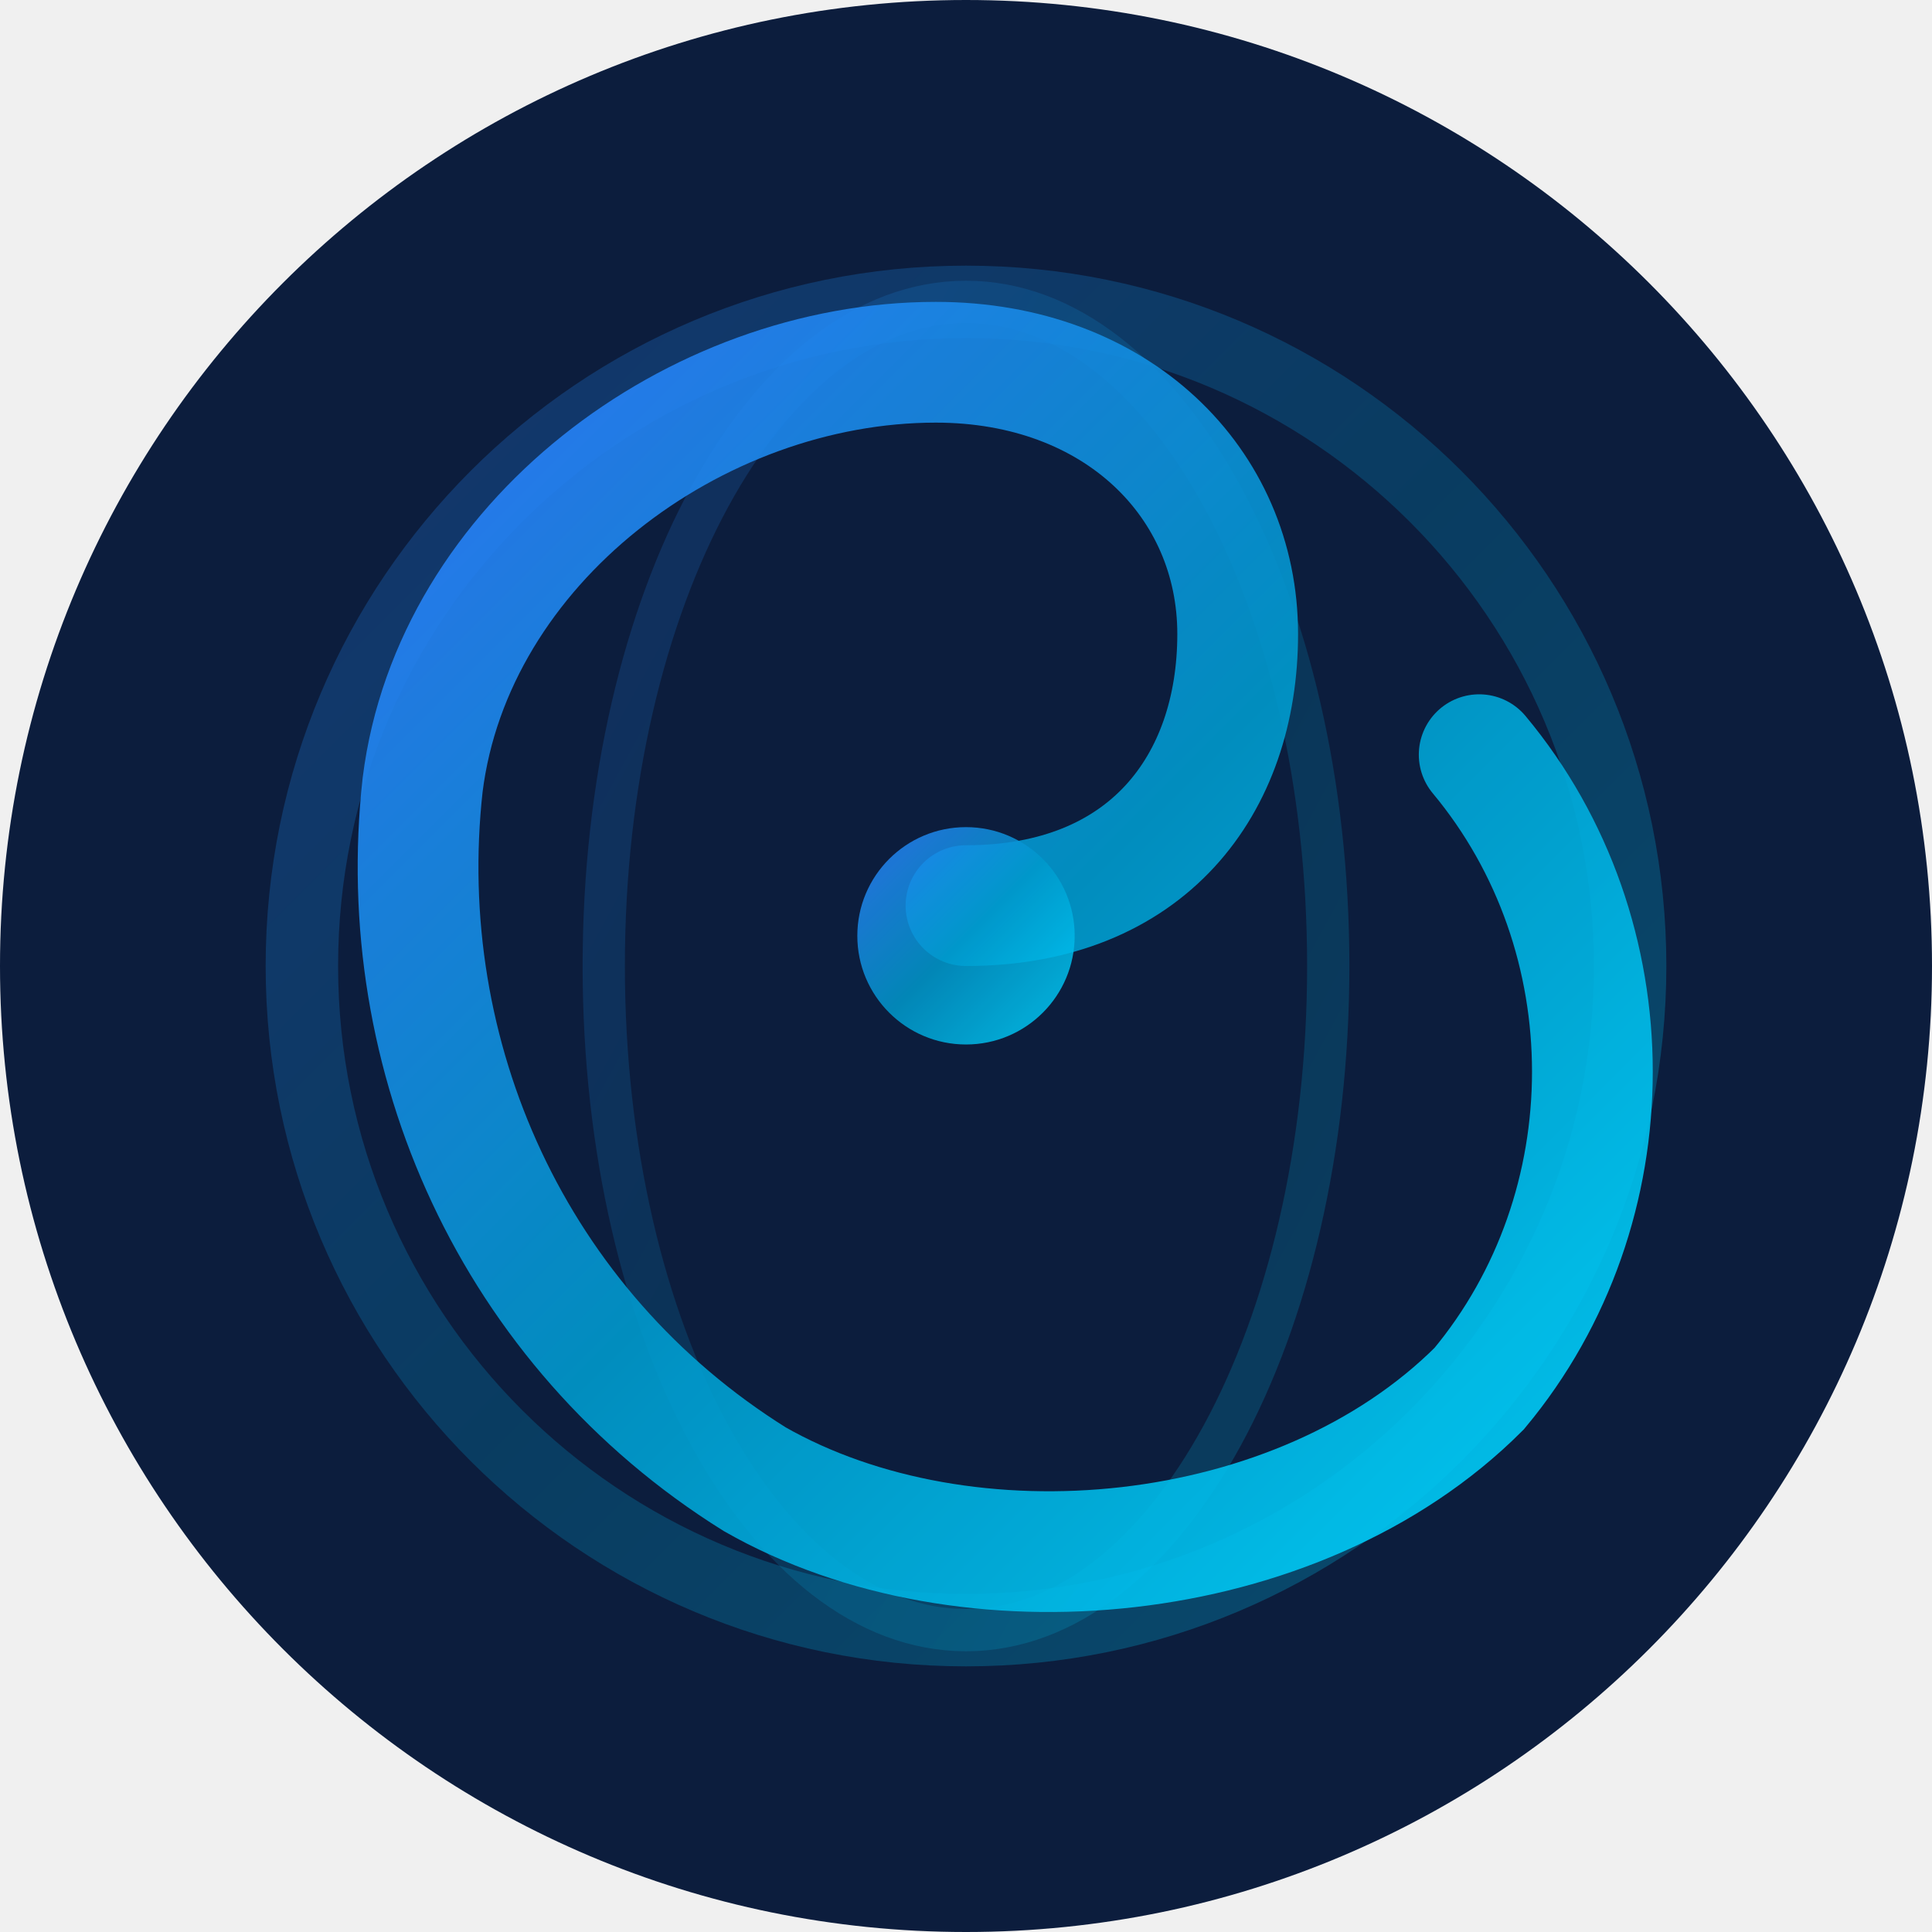
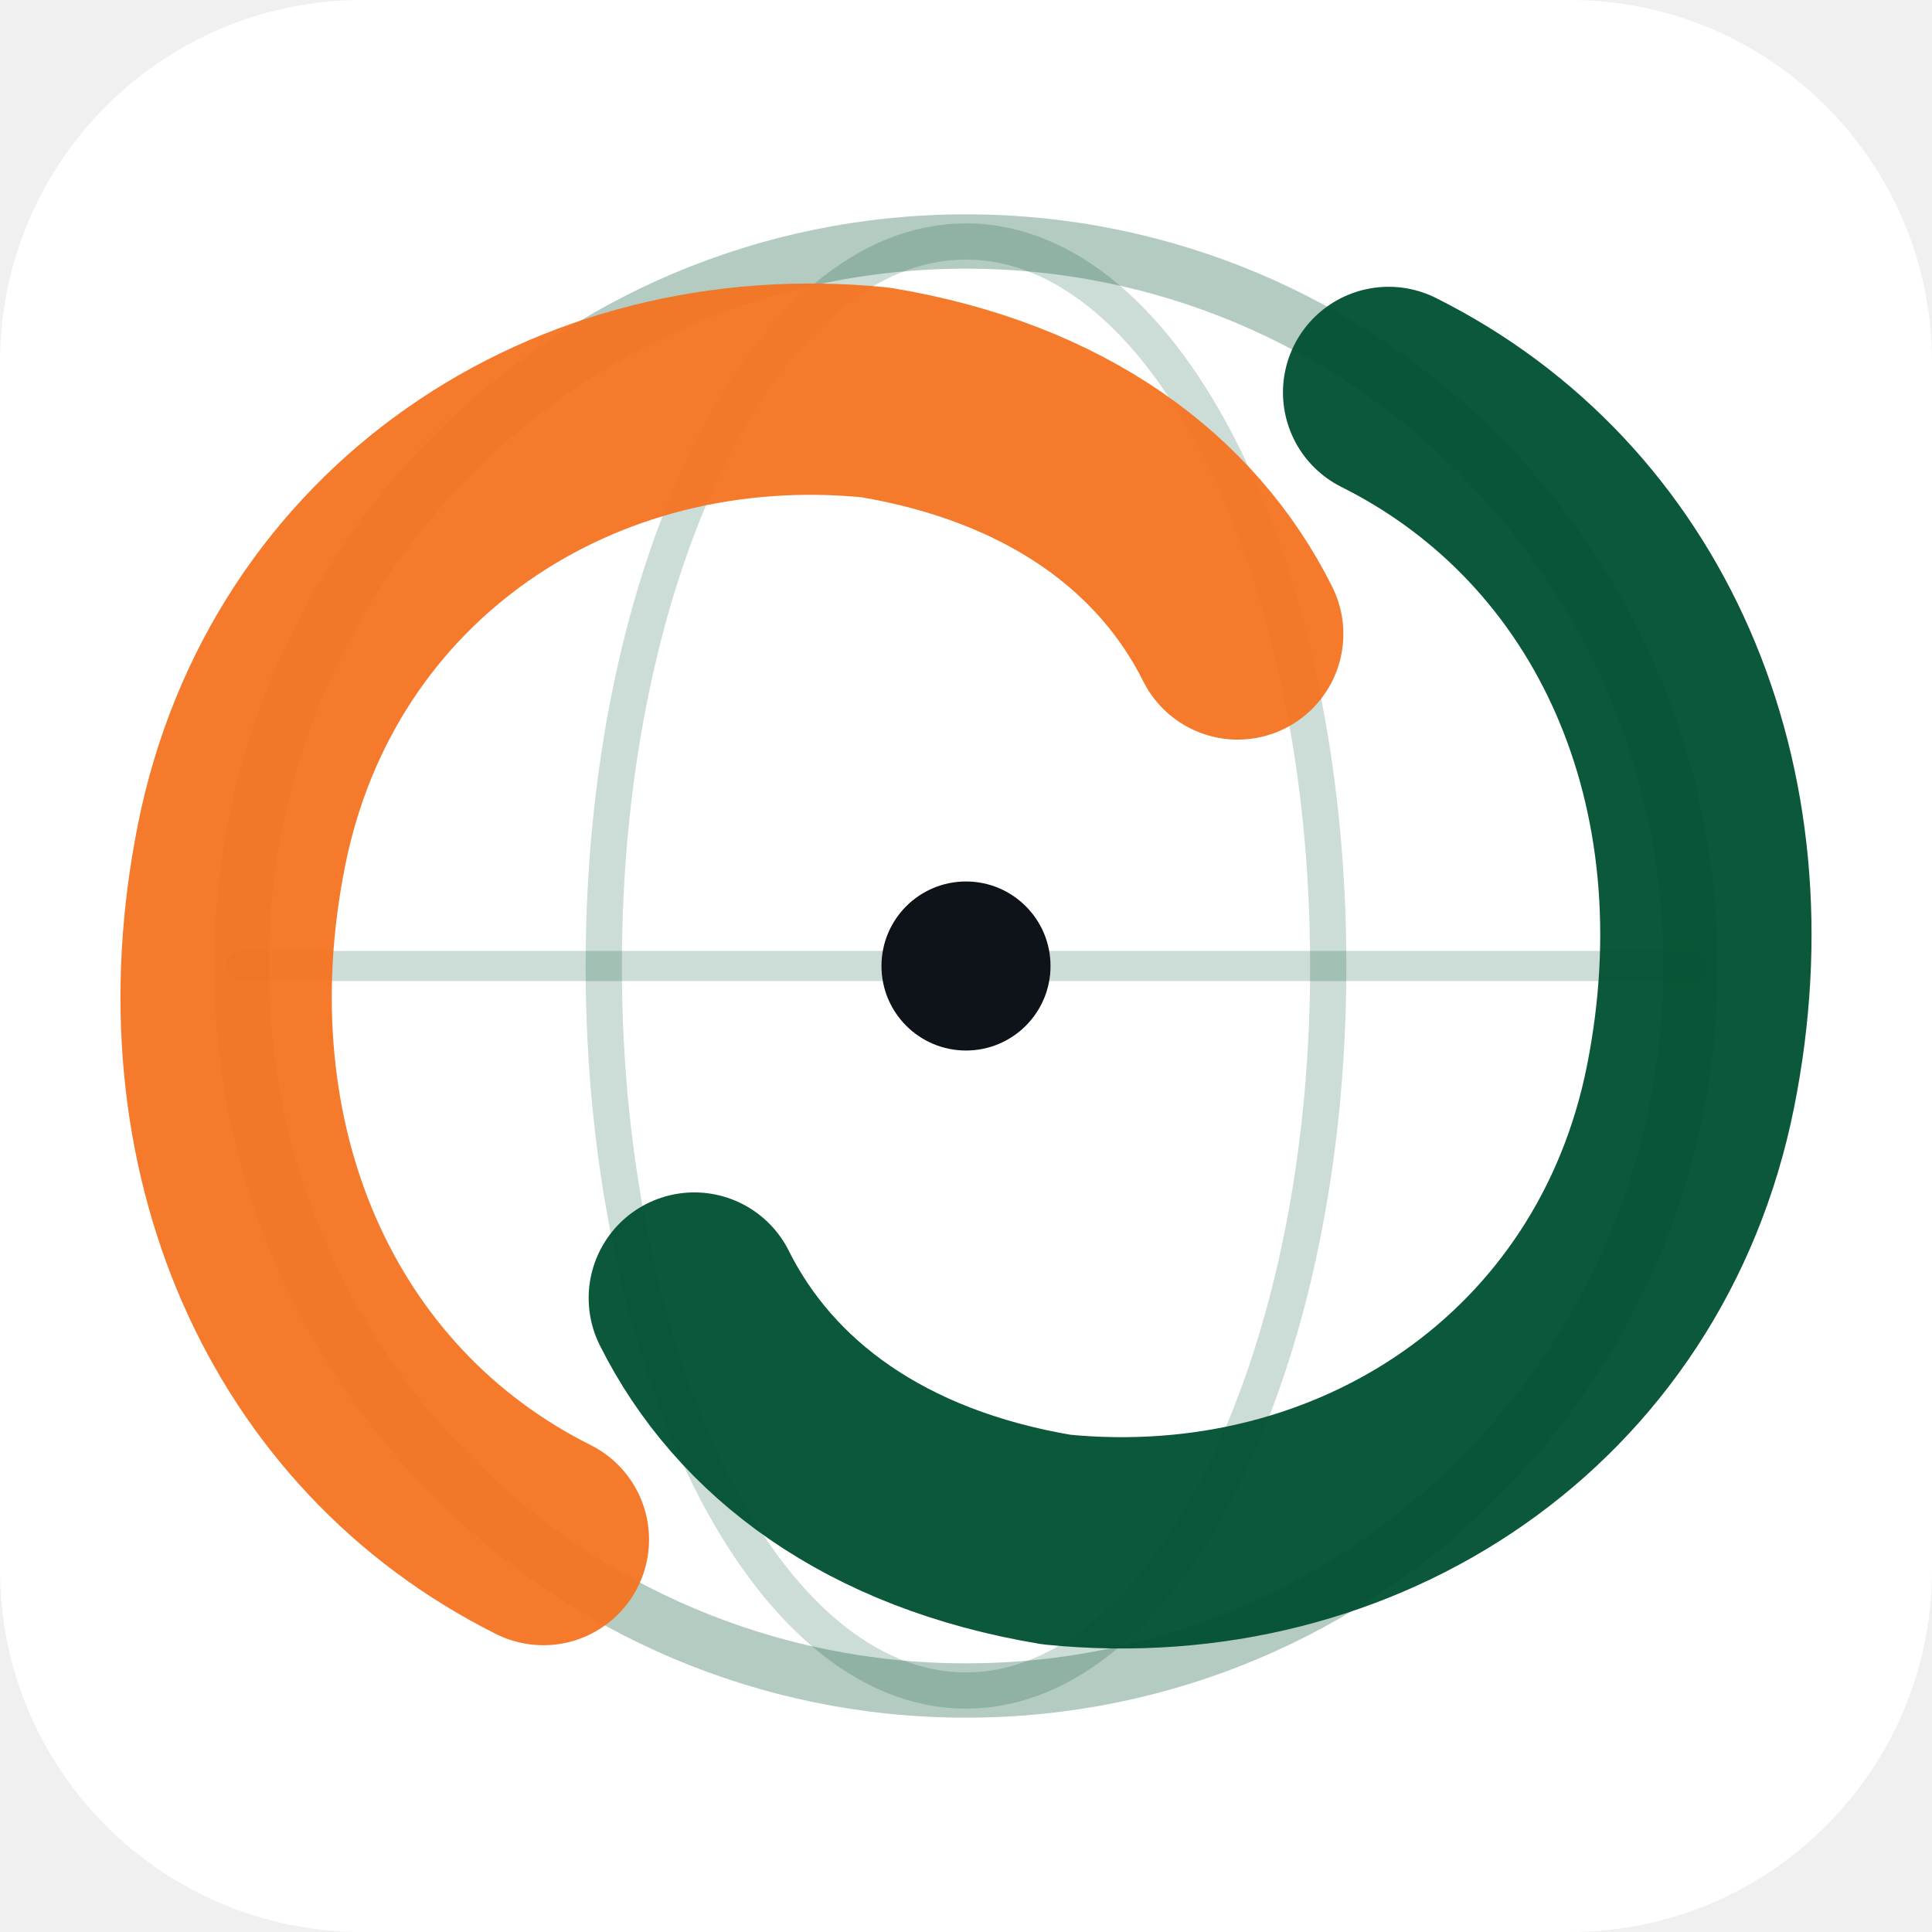
<svg xmlns="http://www.w3.org/2000/svg" viewBox="0 0 32 32" width="32" height="32">
-   <defs>
-     <linearGradient id="fg" x1="0%" y1="0%" x2="100%" y2="100%">
-       <stop offset="0%" stop-color="#2e7dff" />
-       <stop offset="50%" stop-color="#0099cc" />
-       <stop offset="100%" stop-color="#00d4ff" />
-     </linearGradient>
-   </defs>
-   <circle cx="16" cy="16" r="16" fill="#0c1d3d" />
-   <g transform="translate(16, 16)">
-     <circle cx="0" cy="0" r="11" fill="none" stroke="url(#fg)" stroke-width="1.2" opacity="0.25" />
-     <ellipse cx="0" cy="0" rx="6" ry="11" fill="none" stroke="url(#fg)" stroke-width="0.7" opacity="0.18" />
-     <line x1="-11" y1="0" x2="11" y2="0" stroke="url(#fg)" stroke-width="0.5" opacity="0.18" />
-     <path d="M 0,-1              C 3,-1  4.5,-3  4.5,-5.5              C 4.5,-8  2.5,-10  -0.5,-10              C -4.5,-10  -8.5,-7  -9,-3              C -9.5,1.5  -7.5,6  -3.5,8.5              C 0,10.5  5.5,10  8.5,7              C 11,4  11,-0.5  8.5,-3.5" fill="none" stroke="url(#fg)" stroke-width="2" stroke-linecap="round" opacity="0.9" />
-     <circle cx="0" cy="-0.5" r="1.8" fill="url(#fg)" opacity="0.85" />
+   <rect width="32" height="32" rx="6" fill="#ffffff" />
+   <g transform="translate(16, 16)" fill="none" stroke="#005030" stroke-linecap="round">
+     <circle cx="0" cy="0" r="12" stroke-width="0.9" opacity="0.30" />
+     <ellipse cx="0" cy="0" rx="6" ry="12" stroke-width="0.6" opacity="0.20" />
+     <line x1="-12" y1="0" x2="12" y2="0" stroke-width="0.5" opacity="0.20" />
+   </g>
+   <g transform="translate(16, 16)" fill="none" stroke-linecap="round" stroke-linejoin="round">
+     <path d="M 7,-9.5              C 11,-7.5  13,-3   12,2              C 11,7    6.5,10   1.5,9.5              C -1.5,9  -3.5,7.5 -4.5,5.5" stroke="#005030" stroke-width="3.5" opacity="0.95" />
+     <path d="M -7,9.5              C -11,7.5  -13,3   -12,-2              C -11,-7  -6.5,-10 -1.5,-9.5              C 1.5,-9   3.5,-7.5 4.5,-5.5" stroke="#F47321" stroke-width="3.5" opacity="0.95" />
+     <circle cx="0" cy="0" r="1.4" fill="#0d1318" />
  </g>
</svg>
